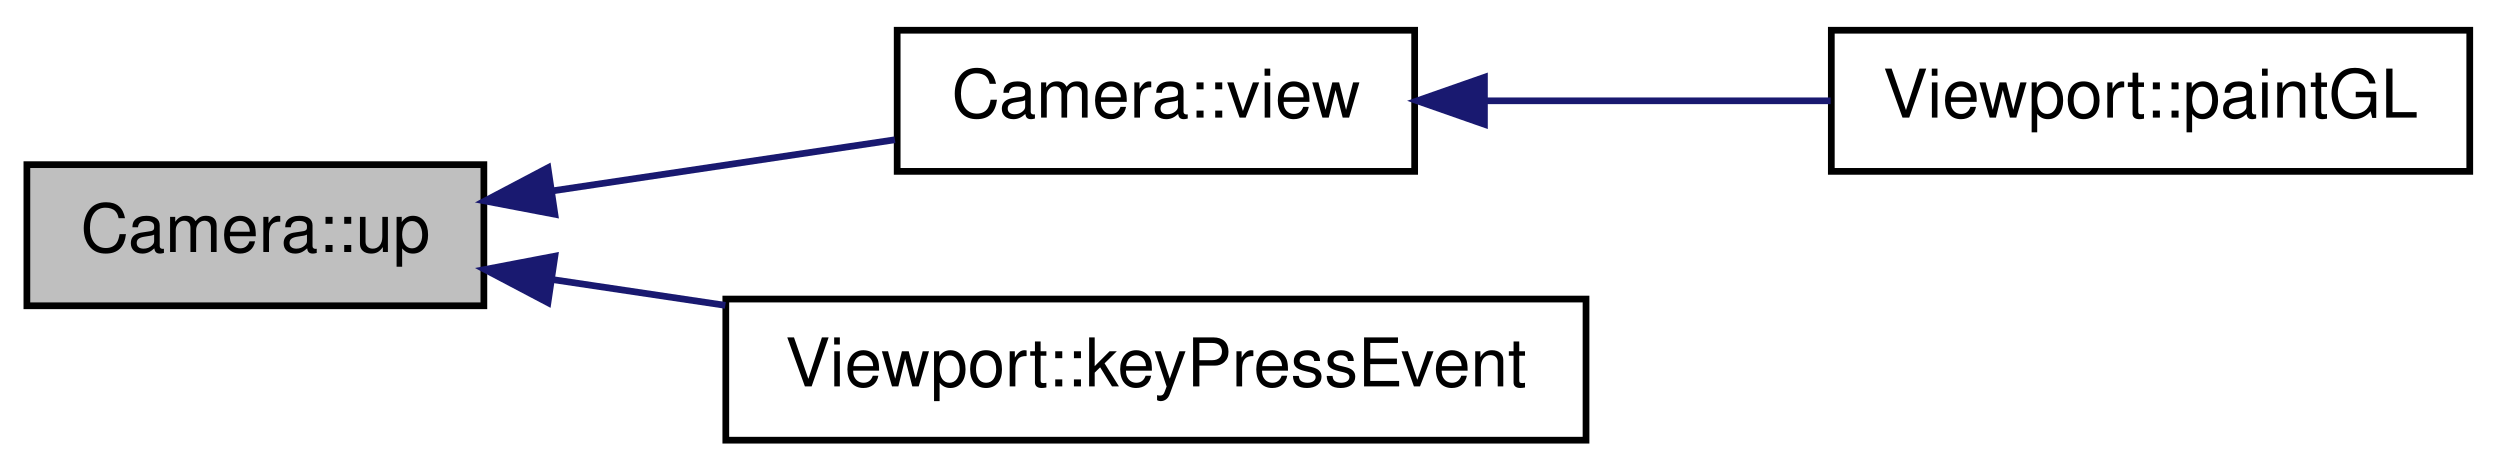
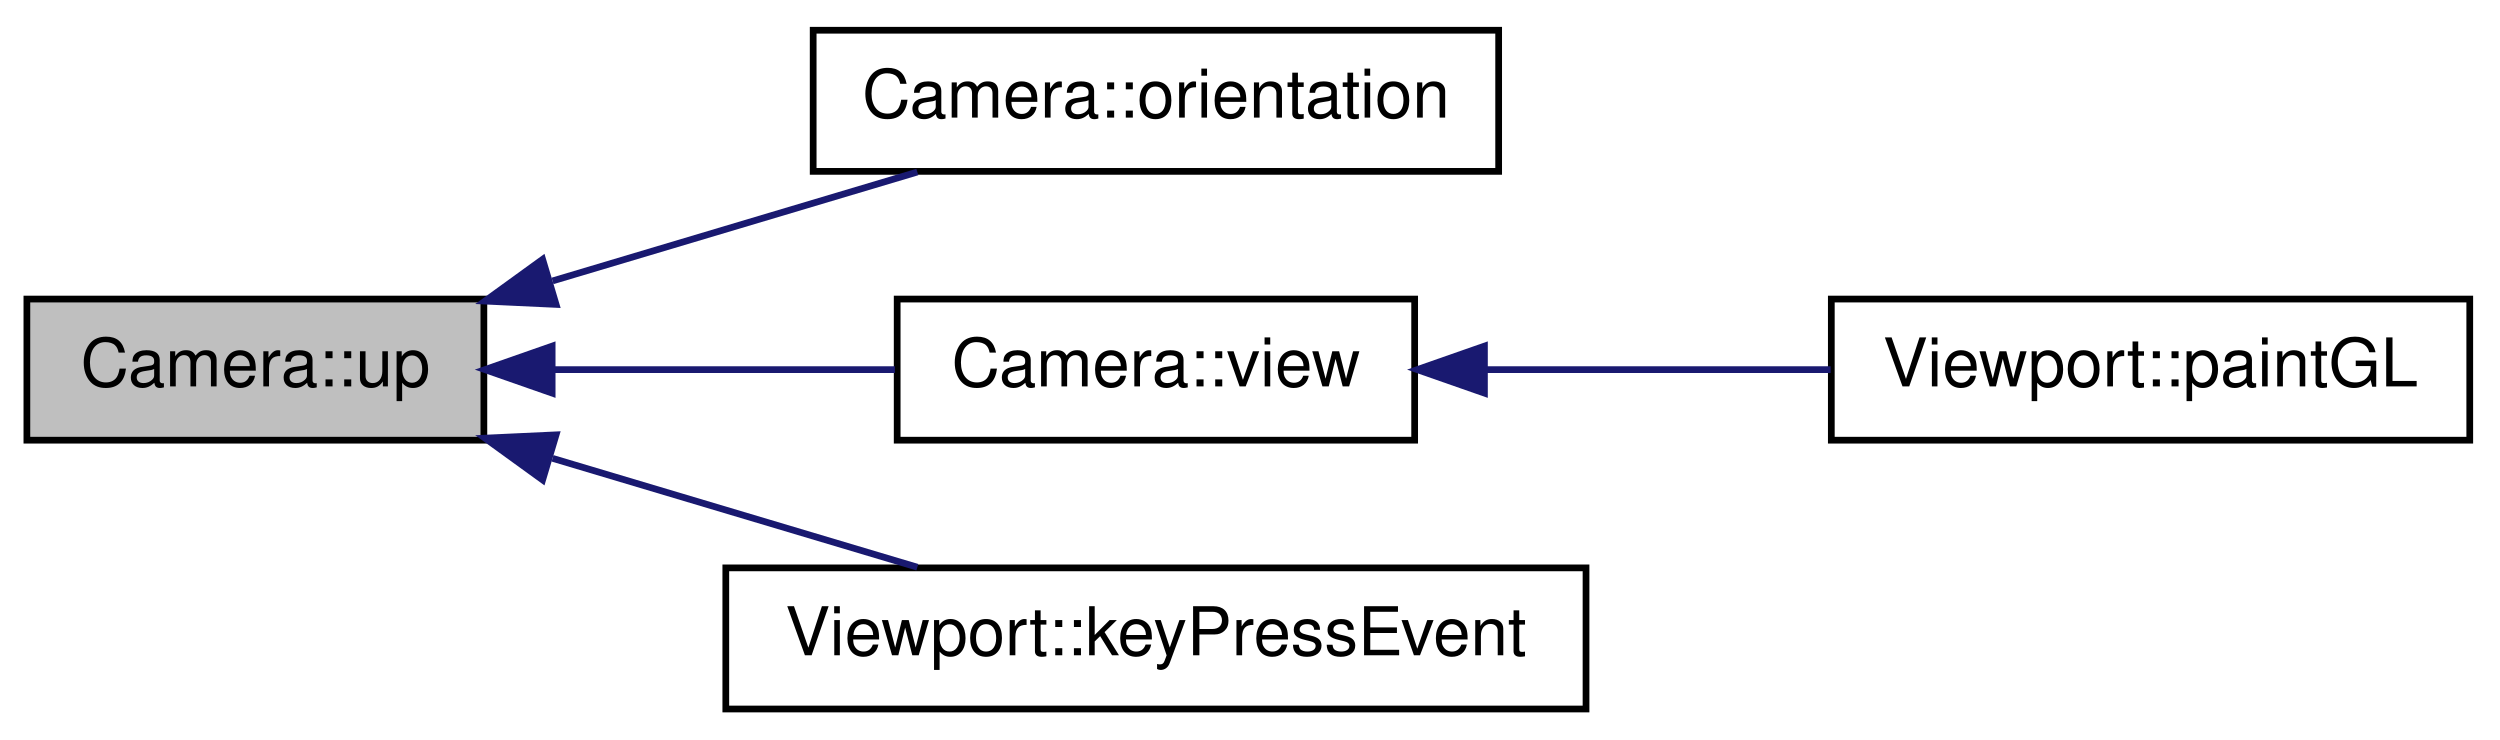
- <svg xmlns="http://www.w3.org/2000/svg" xmlns:xlink="http://www.w3.org/1999/xlink" width="372pt" height="70pt" viewBox="0.00 0.00 372.00 70.00">
-   <g id="graph1" class="graph" transform="scale(1 1) rotate(0) translate(4 66)">
-     <polygon fill="white" stroke="white" points="-4,5 -4,-66 369,-66 369,5 -4,5" />
+ <svg xmlns="http://www.w3.org/2000/svg" xmlns:xlink="http://www.w3.org/1999/xlink" width="372pt" height="110pt" viewBox="0.00 0.00 372.00 110.00">
+   <g id="graph1" class="graph" transform="scale(1 1) rotate(0) translate(4 106)">
+     <polygon fill="white" stroke="white" points="-4,5 -4,-106 369,-106 369,5 -4,5" />
    <g id="node1" class="node">
-       <polygon fill="#bfbfbf" stroke="black" points="0,-20.5 0,-41.5 68,-41.5 68,-20.5 0,-20.5" />
-       <text text-anchor="middle" x="34" y="-28.5" font-family="Helvetica,sans-Serif" font-size="10.00">Camera::up</text>
+       <polygon fill="#bfbfbf" stroke="black" points="0,-40.5 0,-61.5 68,-61.5 68,-40.5 0,-40.5" />
+       <text text-anchor="middle" x="34" y="-48.5" font-family="Helvetica,sans-Serif" font-size="10.00">Camera::up</text>
    </g>
    <g id="node3" class="node">
+       <a xlink:href="class_camera.html#a37709eb62bc8b5ff7fd3087b891fcdf6" target="_top" xlink:title="Camera::orientation">
+         <polygon fill="white" stroke="black" points="117,-80.5 117,-101.5 219,-101.5 219,-80.5 117,-80.5" />
+         <text text-anchor="middle" x="168" y="-88.5" font-family="Helvetica,sans-Serif" font-size="10.00">Camera::orientation</text>
+       </a>
+     </g>
+     <g id="edge2" class="edge">
+       <path fill="none" stroke="midnightblue" d="M78.217,-64.199C95.84,-69.46 115.849,-75.433 132.499,-80.403" />
+       <polygon fill="midnightblue" stroke="midnightblue" points="78.744,-60.704 68.161,-61.197 76.742,-67.411 78.744,-60.704" />
+     </g>
+     <g id="node5" class="node">
      <a xlink:href="class_camera.html#af81adf3ba7f63429a9d5356c218da78f" target="_top" xlink:title="Camera::view">
        <polygon fill="white" stroke="black" points="129.5,-40.5 129.5,-61.5 206.5,-61.5 206.5,-40.5 129.5,-40.5" />
        <text text-anchor="middle" x="168" y="-48.5" font-family="Helvetica,sans-Serif" font-size="10.00">Camera::view</text>
      </a>
    </g>
-     <g id="edge2" class="edge">
-       <path fill="none" stroke="midnightblue" d="M78.112,-37.584C94.599,-40.045 113.187,-42.819 129.163,-45.203" />
-       <polygon fill="midnightblue" stroke="midnightblue" points="78.568,-34.113 68.161,-36.099 77.534,-41.036 78.568,-34.113" />
+     <g id="edge4" class="edge">
+       <path fill="none" stroke="midnightblue" d="M78.579,-51C94.949,-51 113.337,-51 129.163,-51" />
+       <polygon fill="midnightblue" stroke="midnightblue" points="78.161,-47.5 68.161,-51 78.16,-54.5 78.161,-47.5" />
    </g>
-     <g id="node7" class="node">
+     <g id="node9" class="node">
      <a xlink:href="class_viewport.html#ae3b6b681561ee1ef2bdb96d27bd2a1f0" target="_top" xlink:title="Viewport::keyPressEvent">
        <polygon fill="white" stroke="black" points="104,-0.5 104,-21.5 232,-21.5 232,-0.5 104,-0.5" />
        <text text-anchor="middle" x="168" y="-8.5" font-family="Helvetica,sans-Serif" font-size="10.00">Viewport::keyPressEvent</text>
      </a>
    </g>
-     <g id="edge6" class="edge">
-       <path fill="none" stroke="midnightblue" d="M78.264,-24.393C86.494,-23.165 95.244,-21.859 103.927,-20.563" />
-       <polygon fill="midnightblue" stroke="midnightblue" points="77.534,-20.963 68.161,-25.901 78.568,-27.887 77.534,-20.963" />
+     <g id="edge8" class="edge">
+       <path fill="none" stroke="midnightblue" d="M78.217,-37.801C95.84,-32.541 115.849,-26.567 132.499,-21.598" />
+       <polygon fill="midnightblue" stroke="midnightblue" points="76.742,-34.589 68.161,-40.803 78.744,-41.296 76.742,-34.589" />
    </g>
-     <g id="node5" class="node">
+     <g id="node7" class="node">
      <a xlink:href="class_viewport.html#a3c2c4661eac1f6351392b8fe133423f5" target="_top" xlink:title="Viewport::paintGL">
        <polygon fill="white" stroke="black" points="268.5,-40.5 268.5,-61.5 363.5,-61.5 363.5,-40.5 268.5,-40.5" />
        <text text-anchor="middle" x="316" y="-48.5" font-family="Helvetica,sans-Serif" font-size="10.00">Viewport::paintGL</text>
      </a>
    </g>
-     <g id="edge4" class="edge">
+     <g id="edge6" class="edge">
      <path fill="none" stroke="midnightblue" d="M216.916,-51C233.477,-51 251.938,-51 268.395,-51" />
      <polygon fill="midnightblue" stroke="midnightblue" points="216.885,-47.5 206.885,-51 216.885,-54.5 216.885,-47.5" />
    </g>
  </g>
</svg>
